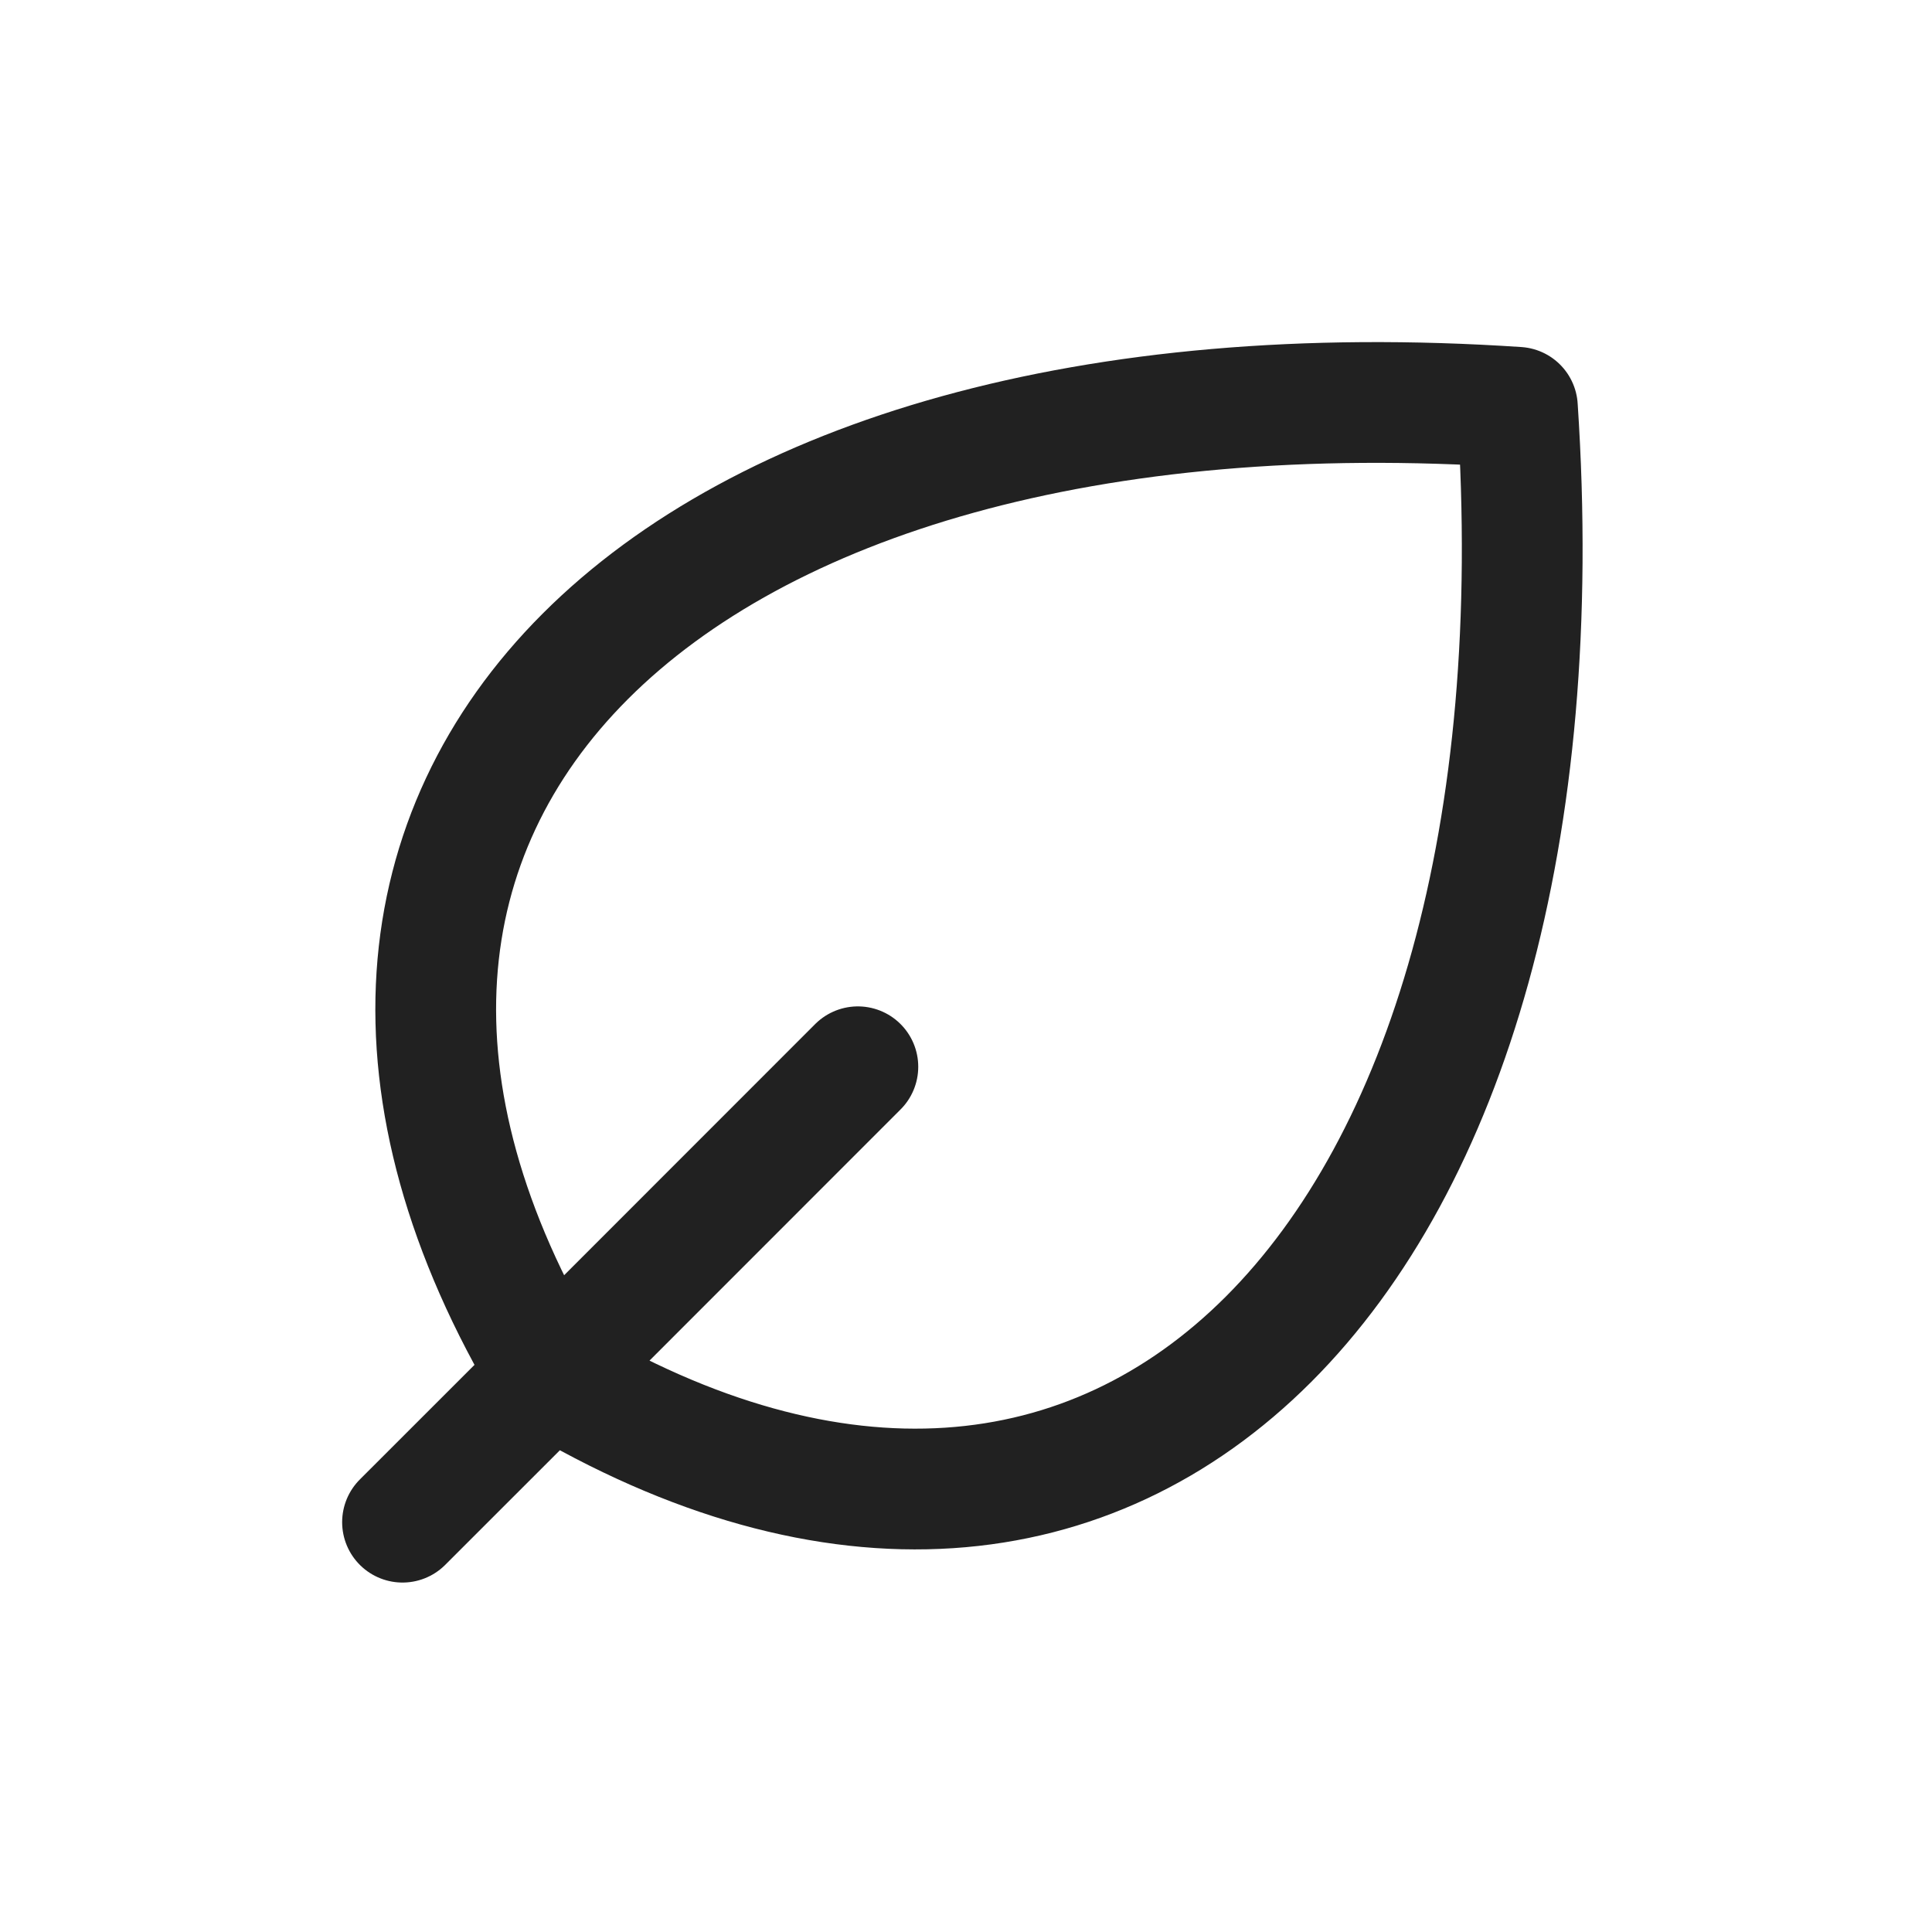
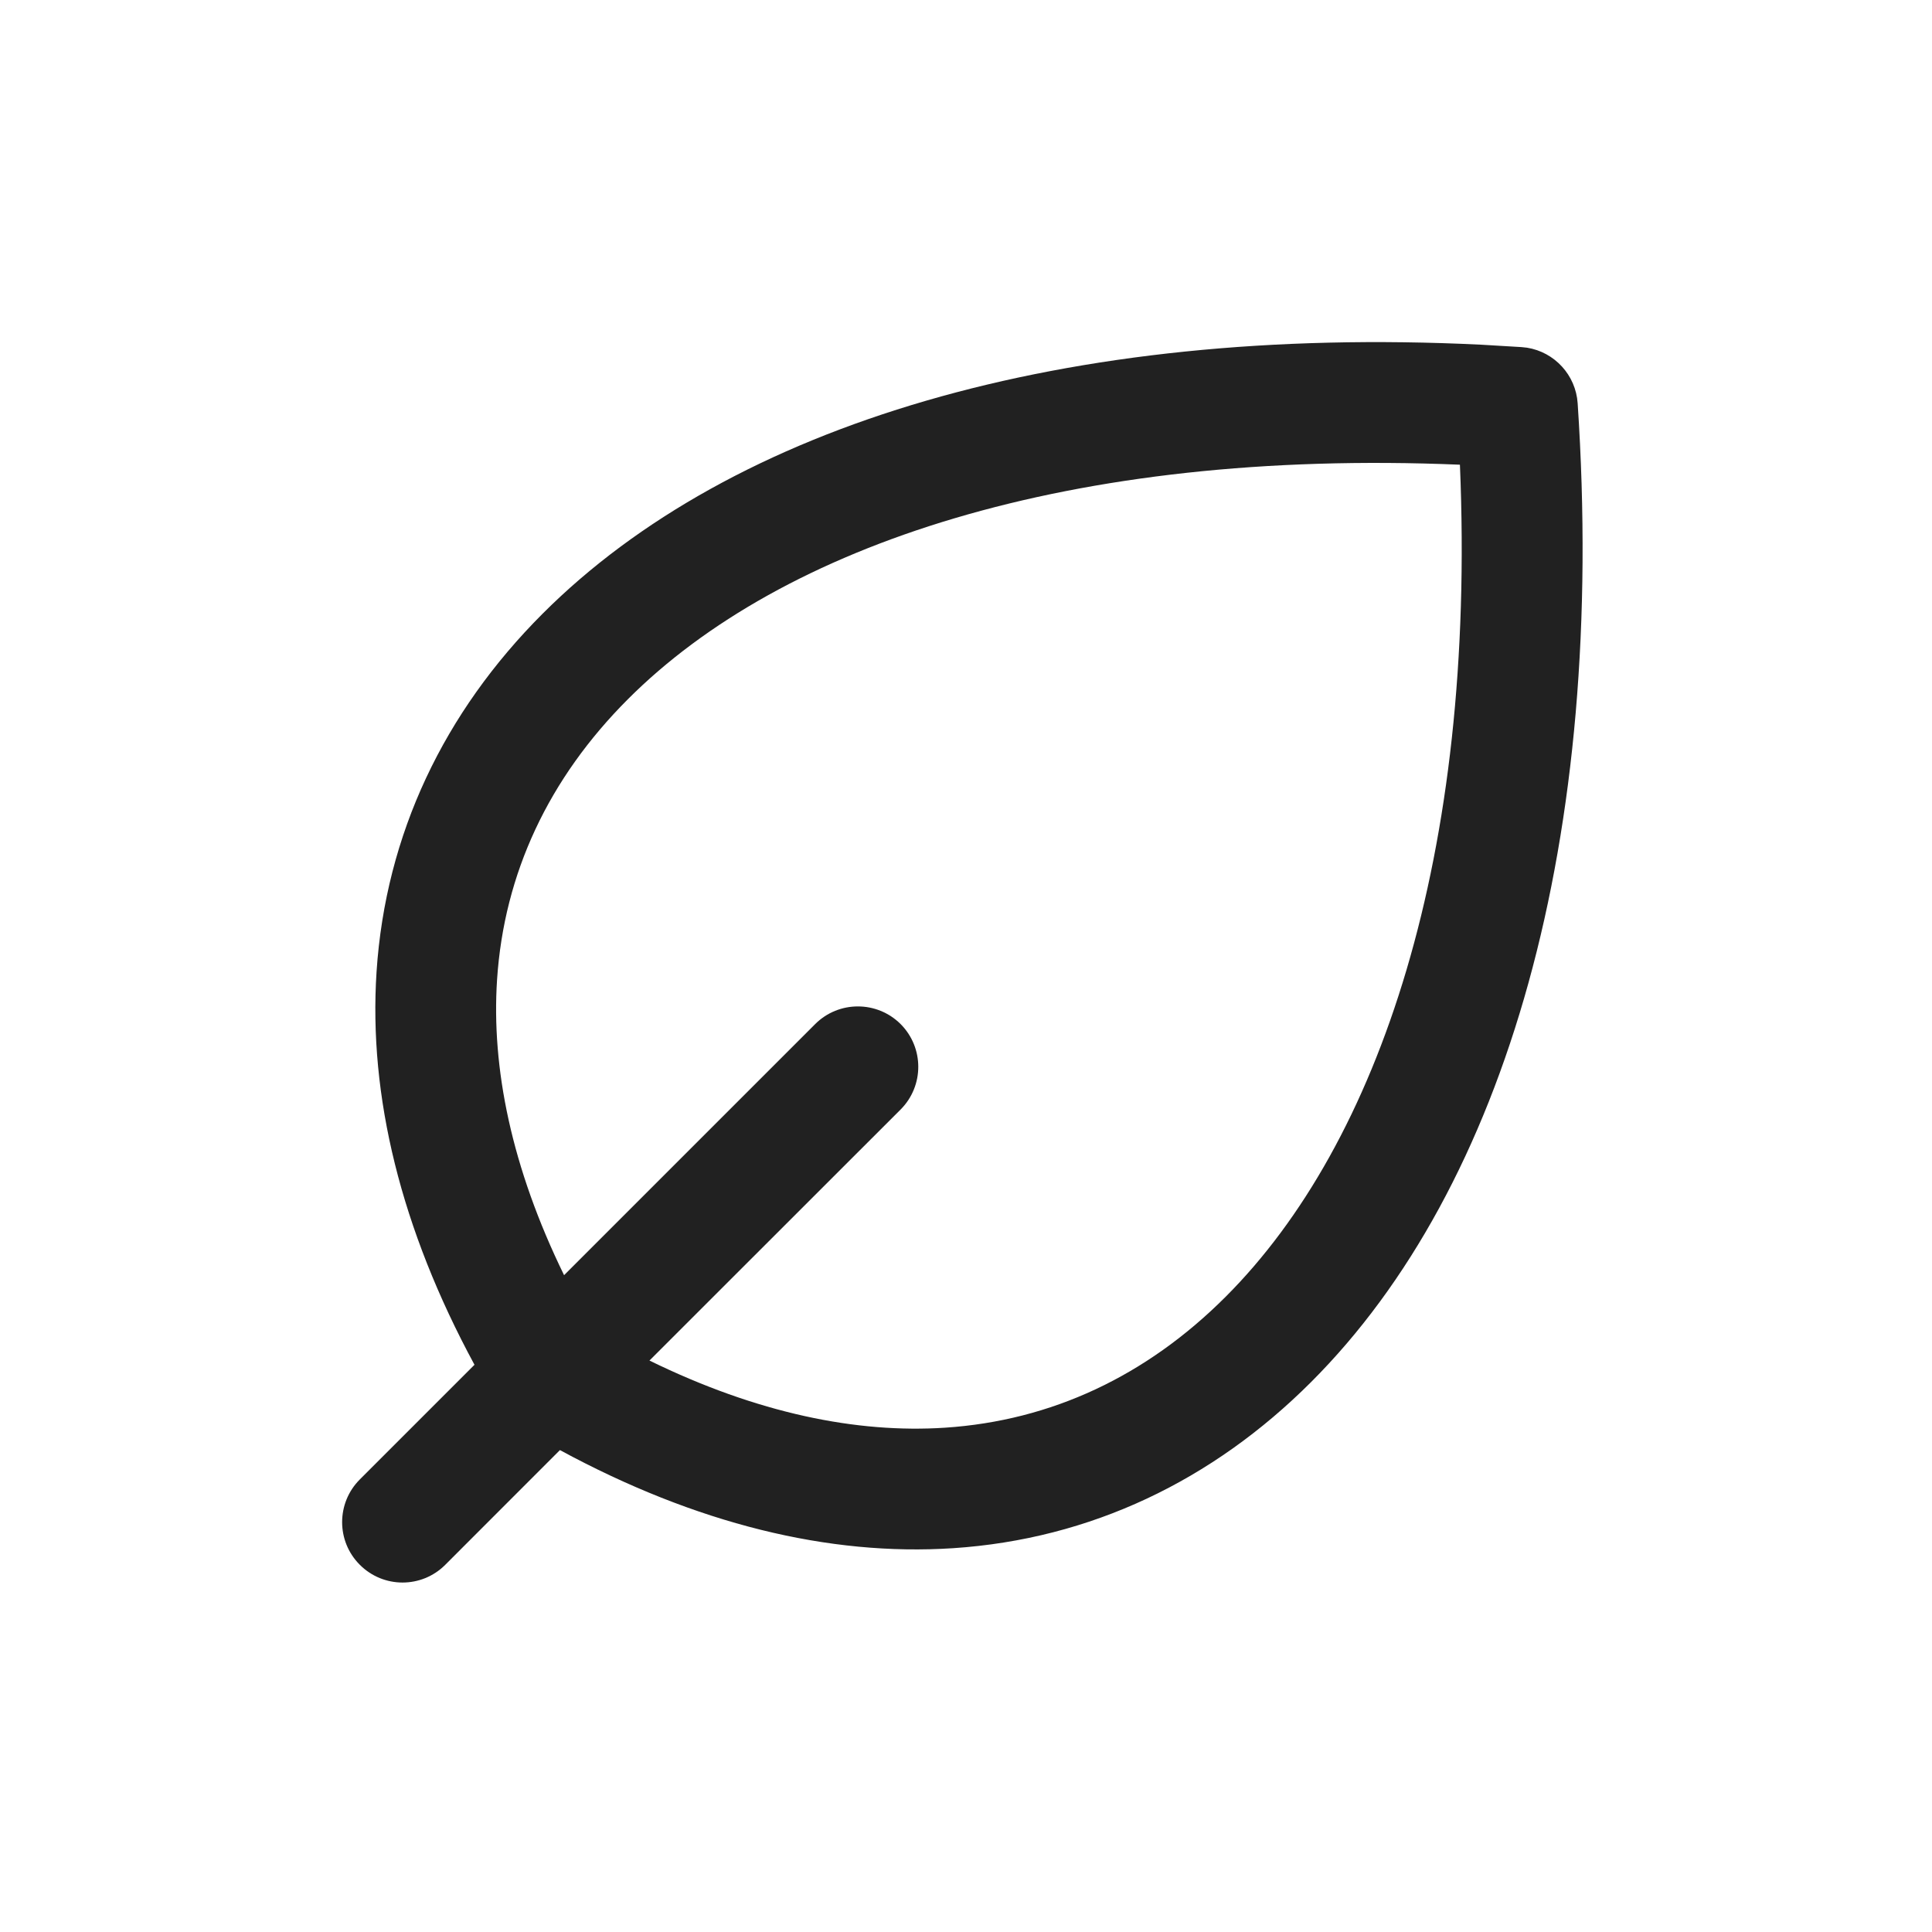
<svg xmlns="http://www.w3.org/2000/svg" width="32" height="32" viewBox="0 0 32 32" fill="none">
-   <path d="M9.106 22.774C18.534 28.431 26.076 20.888 25.133 6.746C10.991 5.803 3.449 13.346 9.106 22.774ZM9.106 22.774C9.105 22.774 9.106 22.774 9.106 22.774ZM9.106 22.774L6.667 25.212M9.106 22.774L14.209 17.669" stroke="#212121" stroke-width="2" stroke-linecap="round" stroke-linejoin="round" />
+   <path d="M8.988 10.164C12.12 7.031 17.627 5.373 24.528 5.709L25.2 5.749L25.293 5.759C25.748 5.832 26.1 6.212 26.131 6.68C26.612 13.896 24.949 19.659 21.715 22.892C20.083 24.524 18.063 25.493 15.786 25.643C13.727 25.778 11.526 25.238 9.274 24.018L7.374 25.919C6.983 26.31 6.35 26.309 5.96 25.918C5.569 25.528 5.569 24.895 5.96 24.504L7.859 22.605C6.64 20.353 6.102 18.152 6.237 16.094C6.387 13.817 7.356 11.796 8.988 10.164ZM24.181 7.697C17.707 7.426 12.946 9.034 10.402 11.579C9.088 12.893 8.349 14.466 8.233 16.225C8.137 17.689 8.471 19.336 9.343 21.121L13.502 16.962C13.892 16.572 14.526 16.572 14.917 16.962C15.307 17.353 15.307 17.986 14.917 18.377L10.757 22.535C12.542 23.408 14.189 23.743 15.654 23.647C17.413 23.531 18.988 22.792 20.301 21.478C22.846 18.933 24.452 14.172 24.181 7.697Z" fill="#212121" />
</svg>
